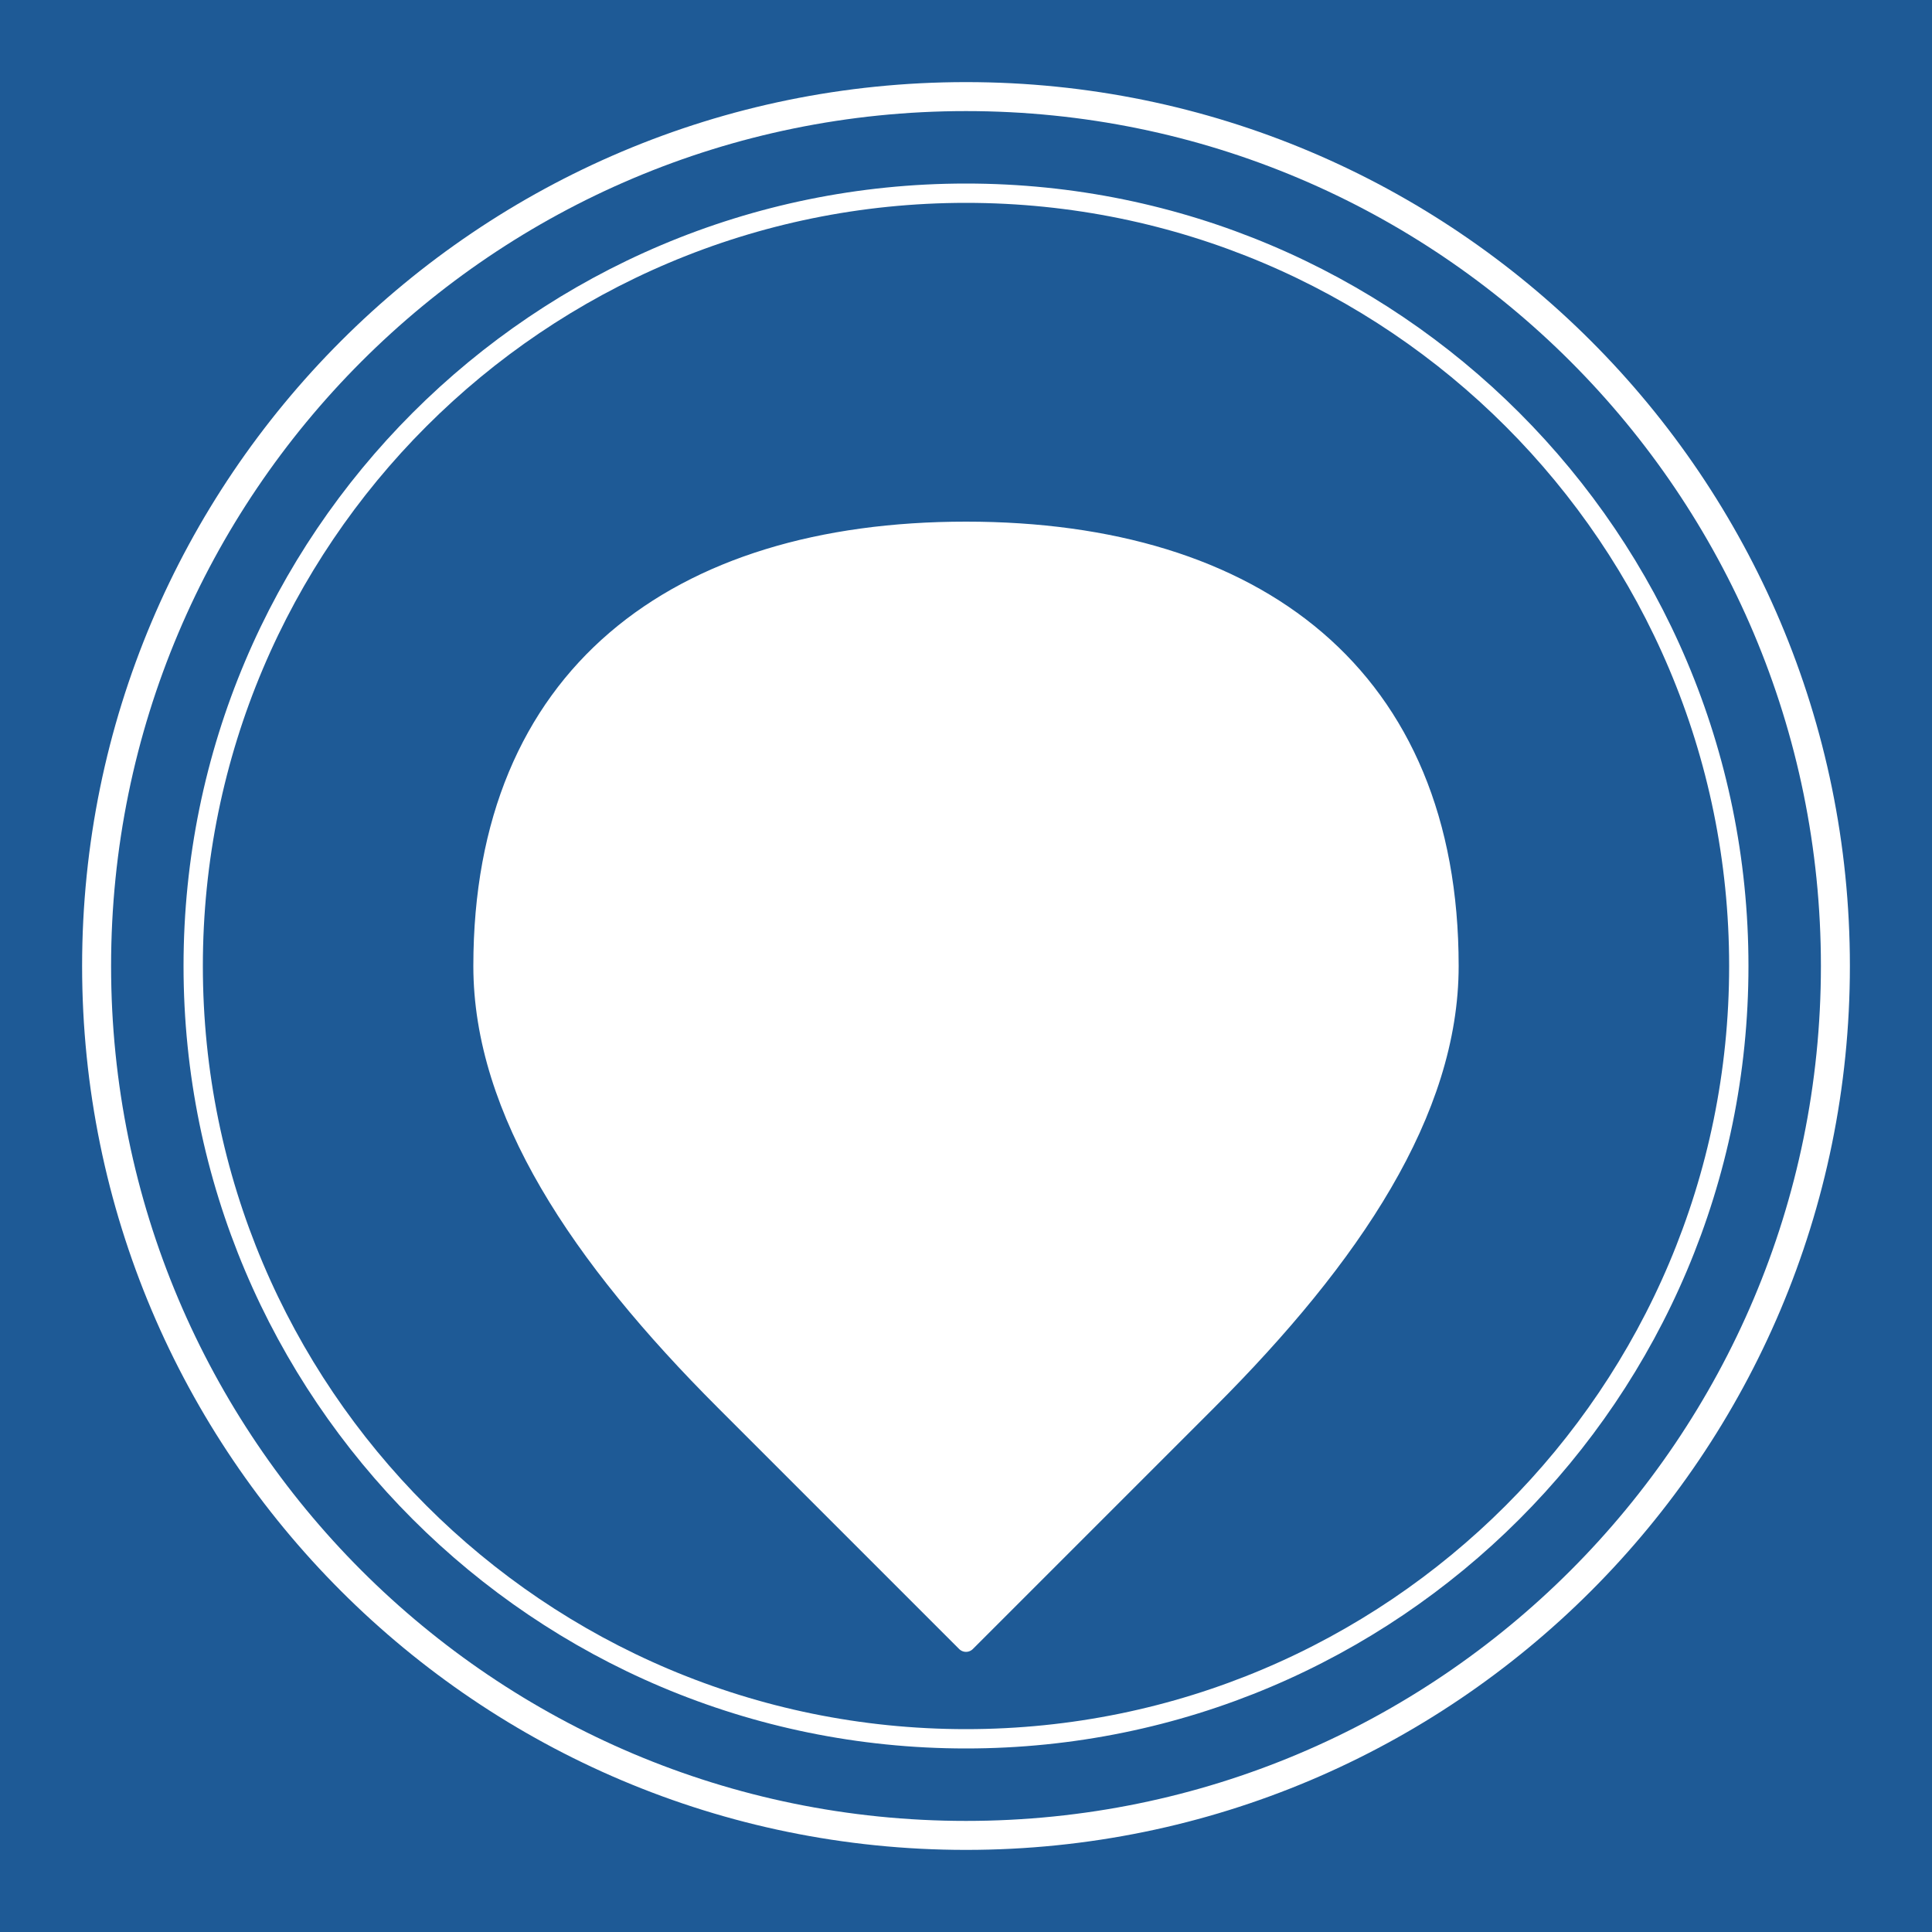
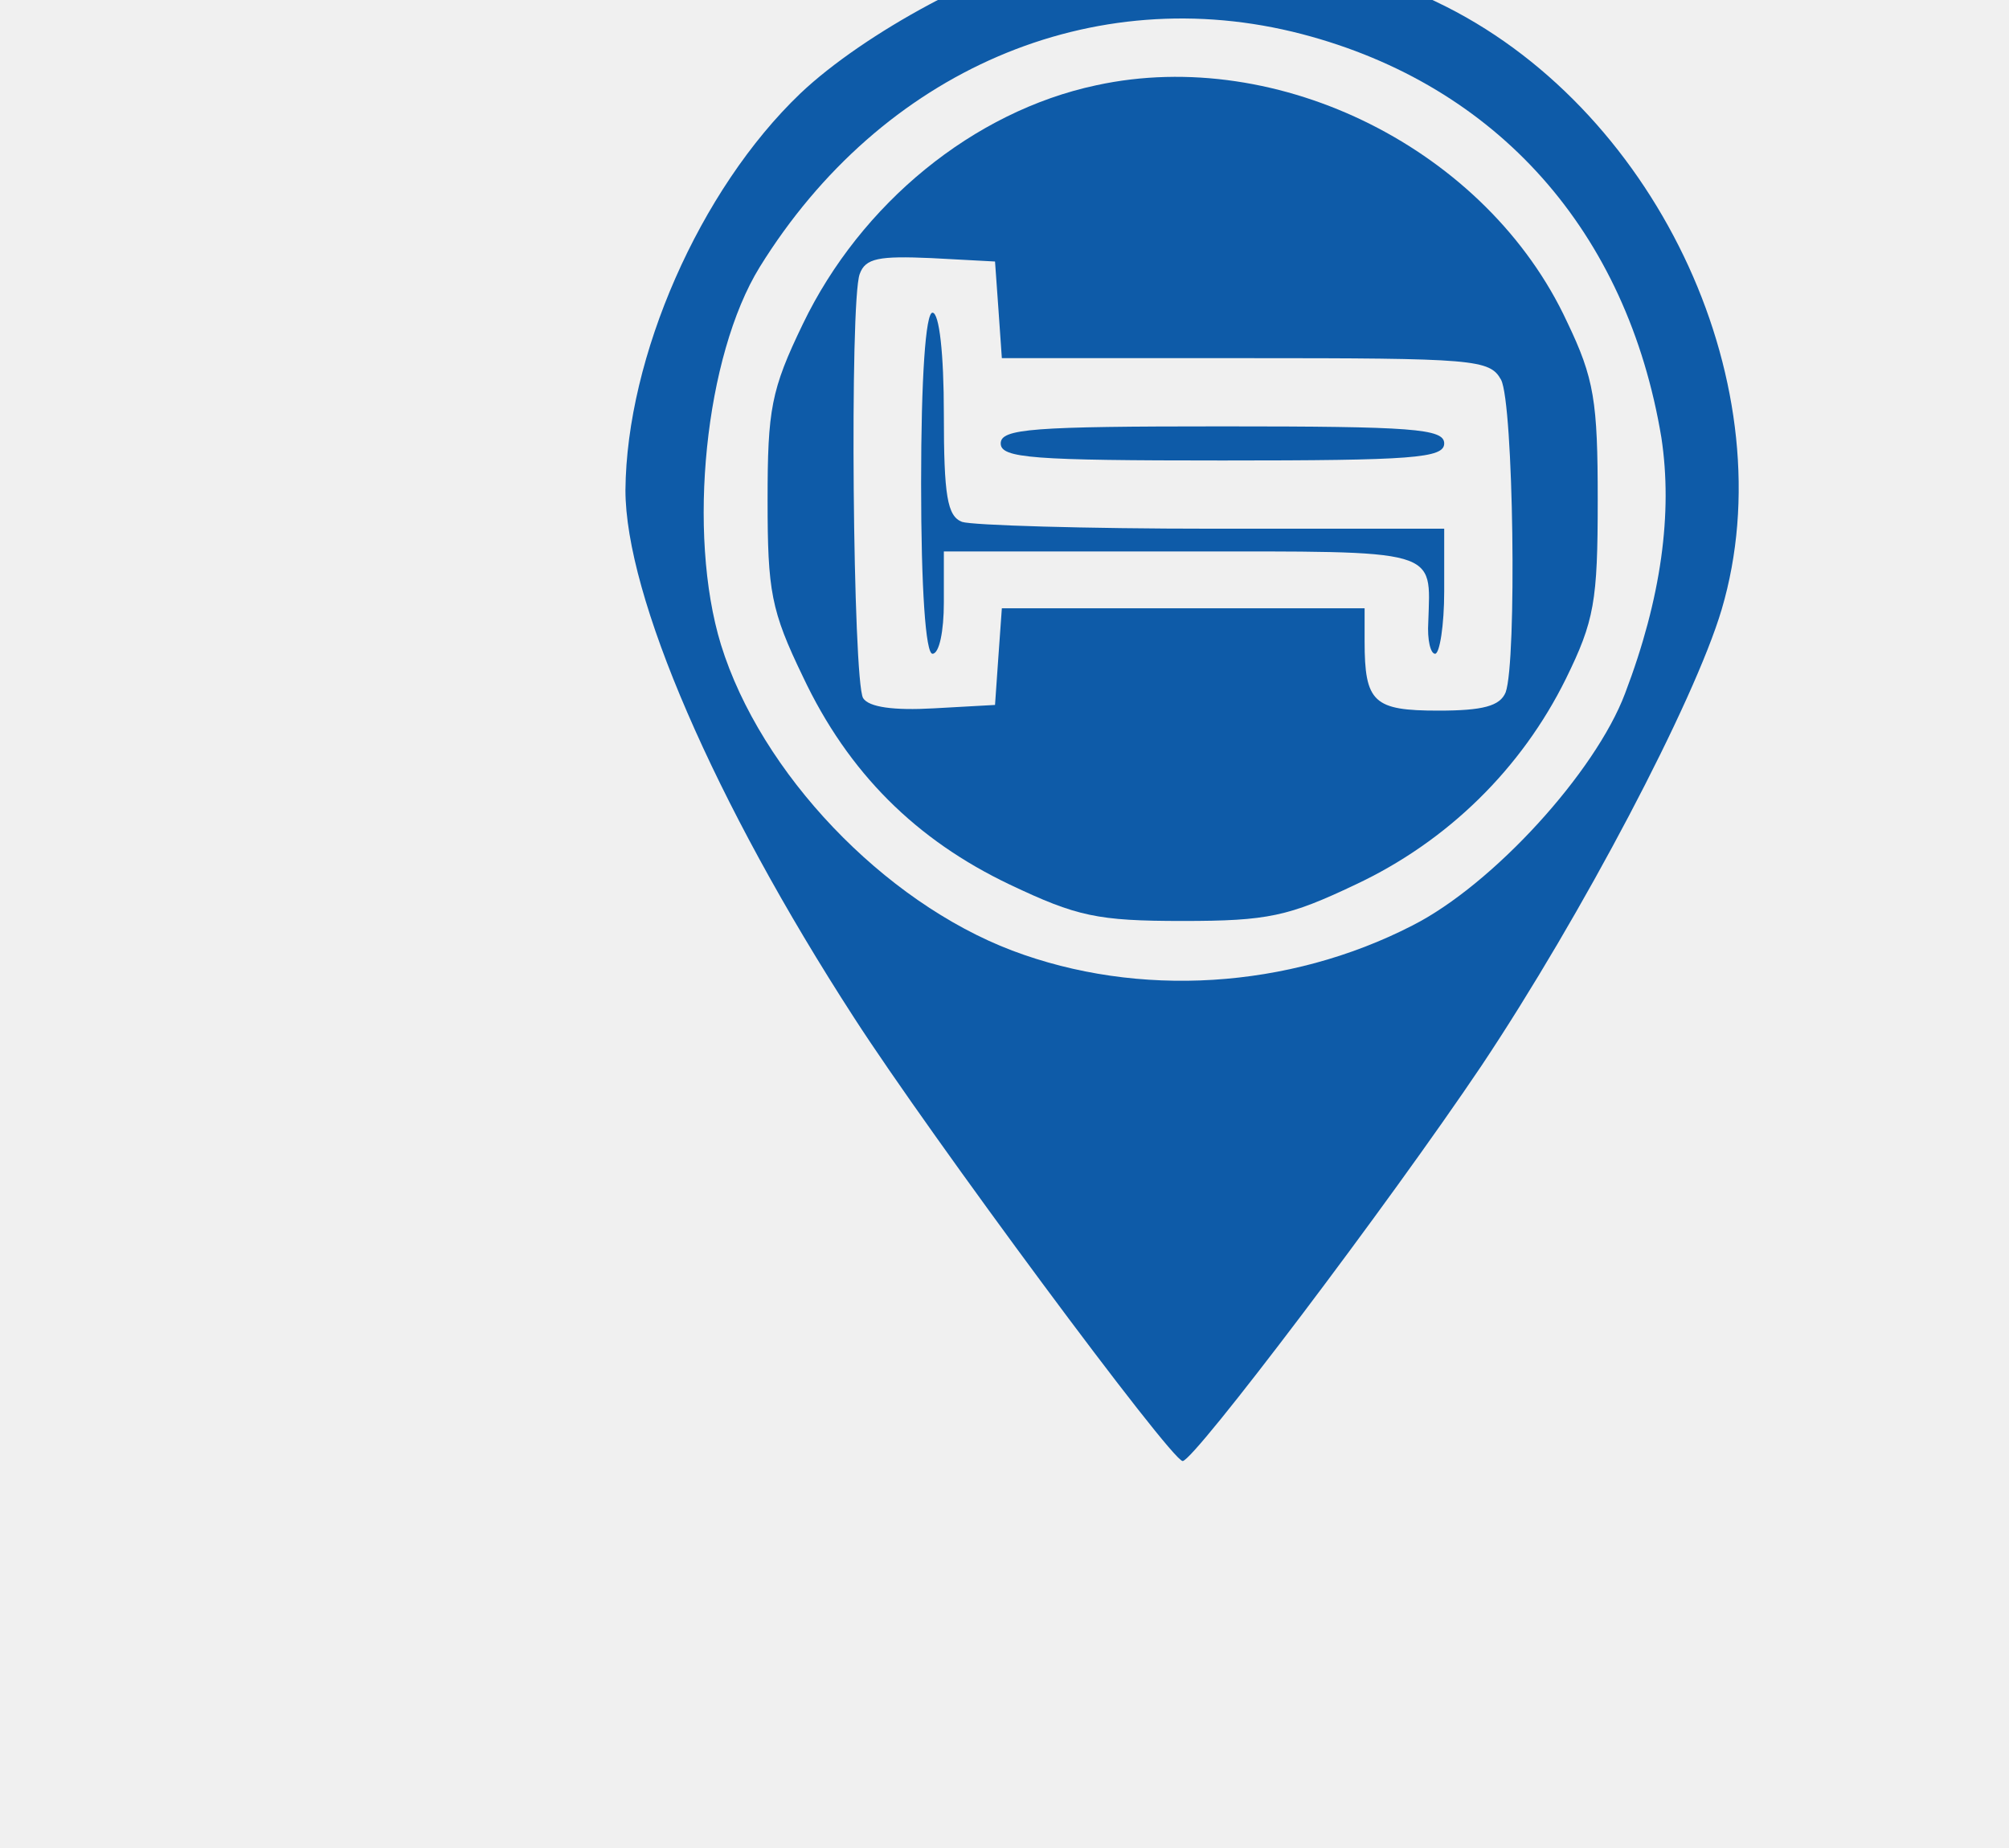
- <svg xmlns="http://www.w3.org/2000/svg" width="200" height="200" viewBox="0 0 200 200" fill="none">
-   <rect width="200" height="200" fill="#1e5a96" />
-   <circle cx="100" cy="100" r="90" fill="none" stroke="white" stroke-width="3" />
-   <circle cx="100" cy="100" r="80" fill="none" stroke="white" stroke-width="2" />
-   <g transform="translate(100, 100)">
-     <rect x="-35" y="-12" width="70" height="40" fill="none" stroke="white" stroke-width="3" stroke-linecap="round" stroke-linejoin="round" rx="3" />
-     <circle cx="-18" cy="-6" r="9" fill="white" />
-     <circle cx="18" cy="-6" r="9" fill="white" />
-     <path d="M -28 5 Q -28 16 0 20 Q 28 16 28 5" fill="white" opacity="0.85" />
+ <svg xmlns="http://www.w3.org/2000/svg" version="1.0" width="212pt" height="195pt" viewBox="0 0 212 195" preserveAspectRatio="xMidYMid meet">
+   <g transform="translate(0,195) scale(0.12,-0.12)" fill="#0E5BA8" stroke="none">
+     <path d="M940 1669 c-69 -13 -180 -73 -236 -126 -89 -85 -153 -232 -154 -349 0 -93 78 -274 201 -464 67 -104 279 -390 289 -390 10 0 181 226 263 348 88 132 187 320 211 401 57 193 -54 435 -242 530 -112 56 -217 72 -332 50z m205 -74 c172 -45 286 -174 316 -355 10 -66 0 -141 -32 -225 -26 -69 -116 -168 -187 -204 -109 -56 -241 -64 -352 -22 -113 43 -221 156 -256 269 -30 98 -14 254 34 332 107 173 293 253 477 205z" />
+     <path d="M964 1550 c-108 -23 -207 -104 -258 -210 -28 -58 -31 -75 -31 -155 0 -80 3 -97 31 -155 40 -85 100 -144 182 -183 59 -28 77 -32 152 -32 75 0 93 4 152 32 81 38 146 102 185 181 25 51 28 68 28 157 0 87 -3 107 -27 157 -70 151 -253 243 -414 208z m-86 -197 l3 -43 214 0 c202 0 215 -1 225 -19 11 -21 14 -248 4 -275 -5 -12 -20 -16 -59 -16 -57 0 -65 7 -65 61 l0 29 -159 0 -160 0 -3 -42 -3 -43 -54 -3 c-35 -2 -57 1 -62 9 -9 15 -12 349 -3 373 5 14 17 16 63 14 l56 -3 3 -42z" />
+     <path d="M810 1200 c0 -93 4 -150 10 -150 6 0 10 20 10 45 l0 45 209 0 c229 0 219 3 217 -62 -1 -16 2 -28 6 -28 4 0 8 25 8 55 l0 55 -204 0 c-112 0 -211 3 -220 6 -13 5 -16 23 -16 95 0 53 -4 89 -10 89 -6 0 -10 -57 -10 -150z" />
+     <path d="M880 1235 c0 -13 28 -15 195 -15 167 0 195 2 195 15 0 13 -28 15 -195 15 -167 0 -195 -2 -195 -15z" />
  </g>
-   <path d="M100 170 L75 145 C60 130 50 115 50 100 C50 70 70 55 100 55 C130 55 150 70 150 100 C150 115 140 130 125 145 L100 170Z" fill="white" stroke="white" stroke-width="2" stroke-linejoin="round" />
</svg>
